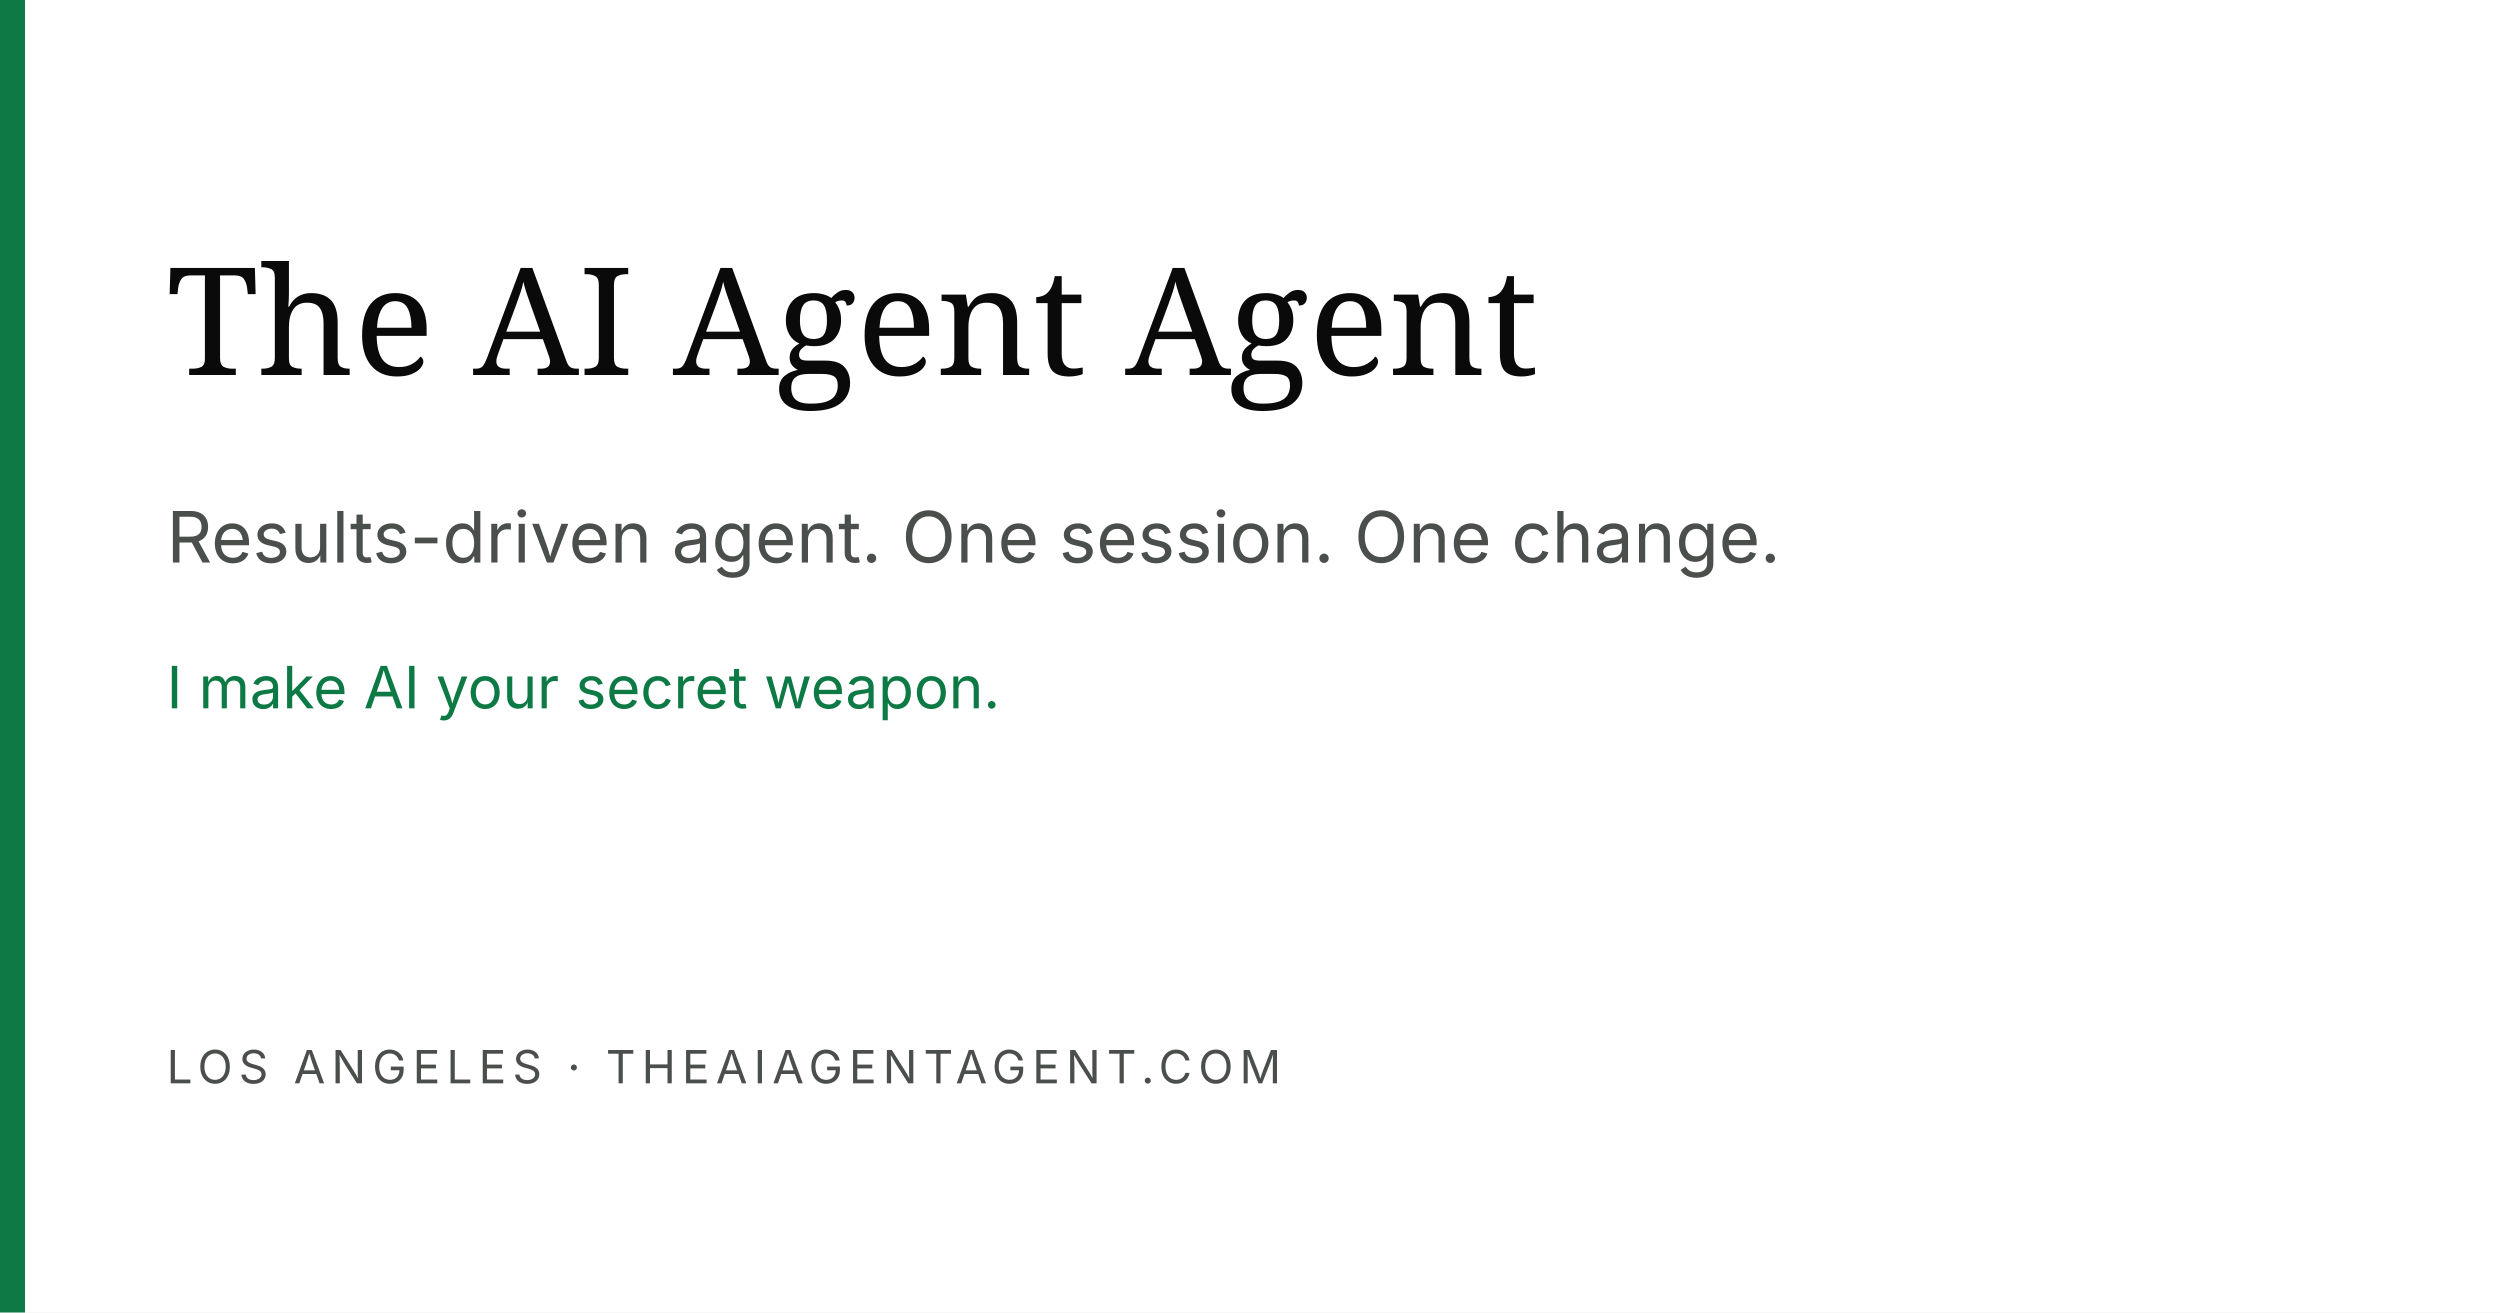
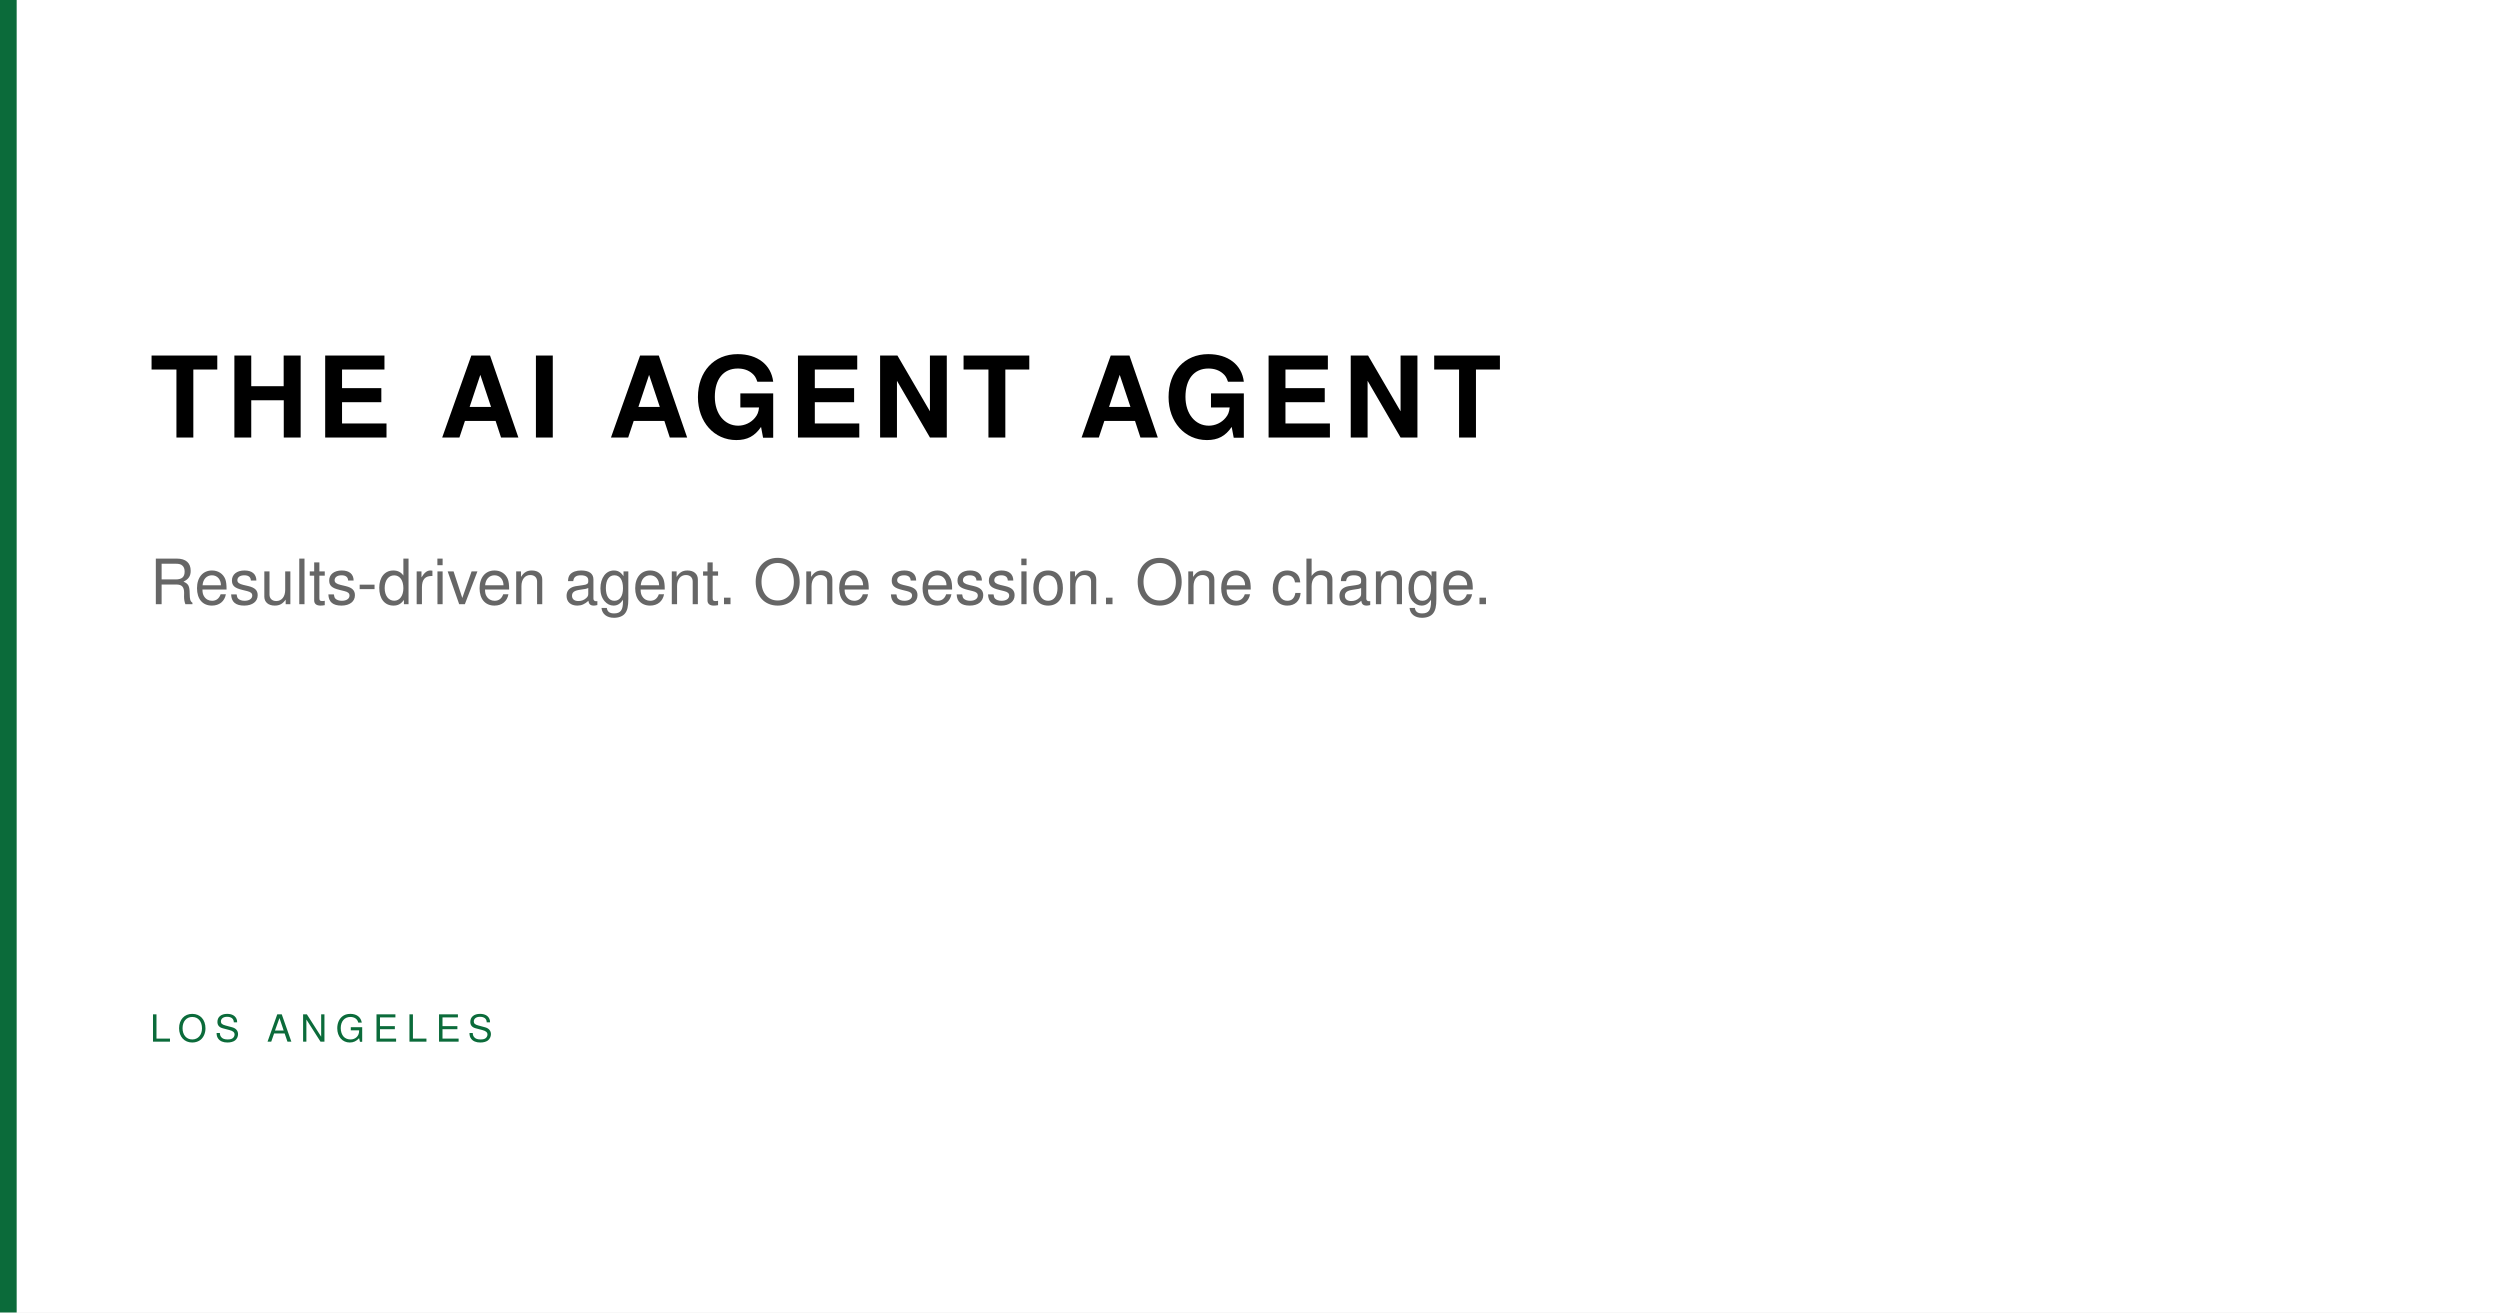
<svg xmlns="http://www.w3.org/2000/svg" viewBox="0 0 1200 630" role="img" aria-label="The AI Agent Agent">
  <rect width="1200" height="630" fill="#FFFFFF" />
-   <rect x="0" y="0" width="12" height="630" fill="#0D7A45" />
-   <text x="80" y="180" font-family="Georgia, serif" font-size="72" fill="#0A0A0A">The AI Agent Agent</text>
-   <text x="80" y="270" font-family="system-ui, -apple-system, sans-serif" font-size="34" fill="#4A4F4C">Results-driven agent. One session. One change.</text>
-   <text x="80" y="340" font-family="system-ui, -apple-system, sans-serif" font-size="28" fill="#0D7A45">I make AI your secret weapon.</text>
-   <text x="80" y="520" font-family="system-ui, -apple-system, sans-serif" font-size="22" letter-spacing="3" fill="#4A4F4C">LOS ANGELES · THEAIAGENTAGENT.COM</text>
+   <rect x="0" y="0" width="8" height="630" fill="#0B6B3A" />
+   <text x="72" y="210" font-family="Helvetica Neue, Helvetica, Arial, sans-serif" font-size="54" font-weight="600" letter-spacing="4" fill="#000000">THE AI AGENT AGENT</text>
+   <text x="72" y="290" font-family="Helvetica Neue, Helvetica, Arial, sans-serif" font-size="30" fill="#666666">Results-driven agent. One session. One change.</text>
+   <text x="72" y="500" font-family="Helvetica Neue, Helvetica, Arial, sans-serif" font-size="18" letter-spacing="4" fill="#0B6B3A">LOS ANGELES</text>
</svg>
